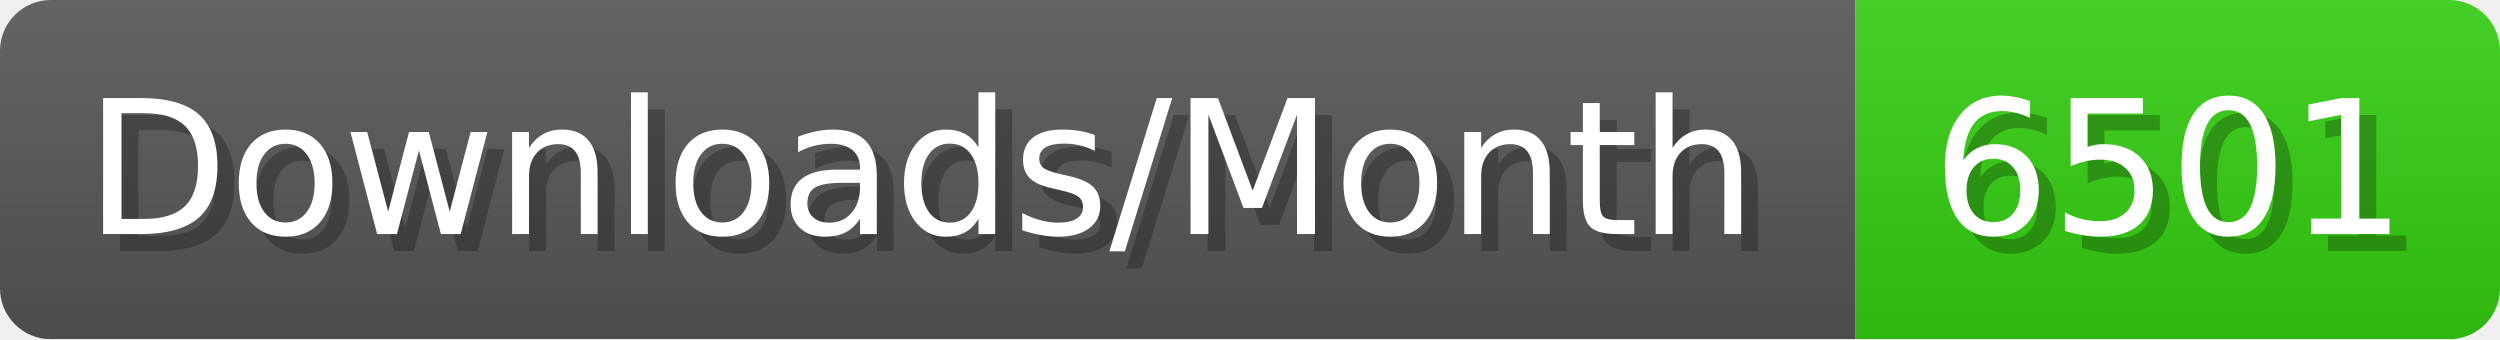
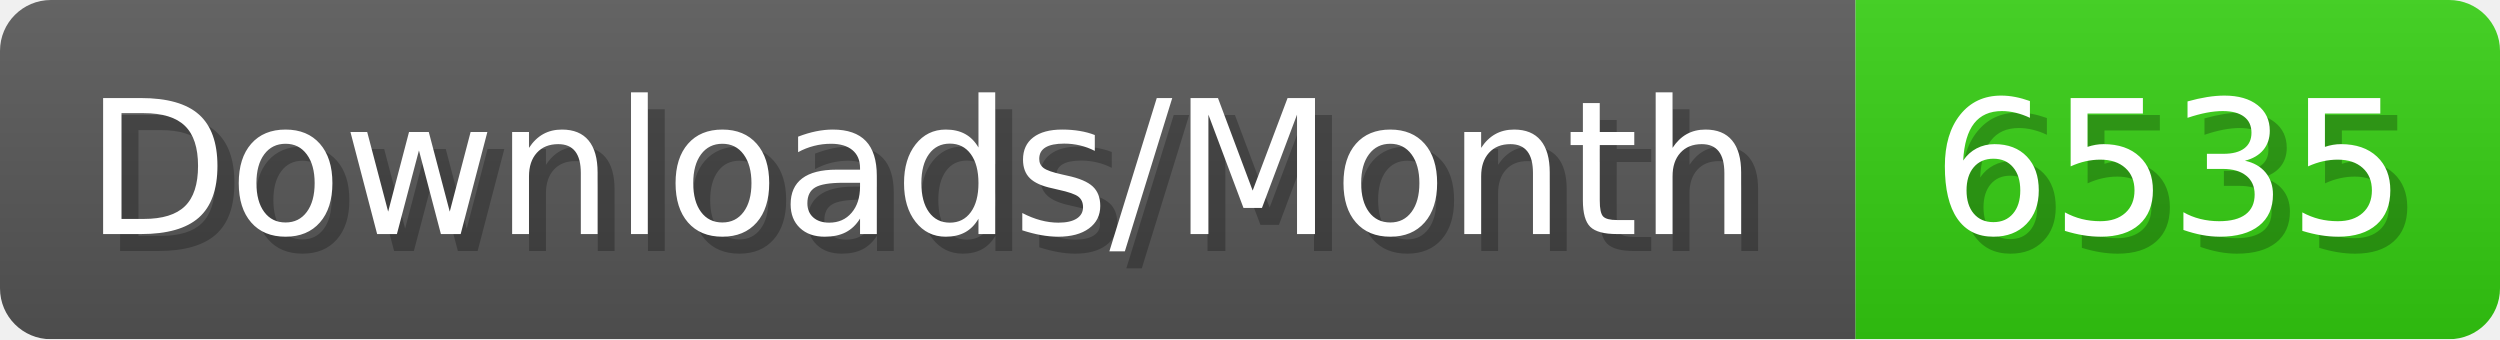
- <svg xmlns="http://www.w3.org/2000/svg" width="147.4" height="20" viewBox="0 0 1474 200" role="img" aria-label="Downloads/Month: 6501">
+ <svg xmlns="http://www.w3.org/2000/svg" width="147.4" height="20" viewBox="0 0 1474 200" role="img" aria-label="Downloads/Month: 6535">
  <linearGradient id="YlXUI" x2="0" y2="100%">
    <stop offset="0" stop-opacity=".1" stop-color="#EEE" />
    <stop offset="1" stop-opacity=".1" />
  </linearGradient>
  <mask id="JHhop">
    <rect width="1474" height="200" rx="30" fill="#FFF" />
  </mask>
  <g mask="url(#JHhop)">
    <rect width="1094" height="200" fill="#555" />
    <rect width="380" height="200" fill="#3C1" x="1094" />
    <rect width="1474" height="200" fill="url(#YlXUI)" />
  </g>
  <g aria-hidden="true" fill="#fff" text-anchor="start" font-family="Verdana,DejaVu Sans,sans-serif" font-size="110">
    <text x="60" y="148" textLength="994" fill="#000" opacity="0.25">Downloads/Month</text>
    <text x="50" y="138" textLength="994">Downloads/Month</text>
-     <text x="1149" y="148" textLength="280" fill="#000" opacity="0.25">6501</text>
-     <text x="1139" y="138" textLength="280">6501</text>
+     <text x="1149" y="148" textLength="280" fill="#000" opacity="0.25">6535</text>
+     <text x="1139" y="138" textLength="280">6535</text>
  </g>
</svg>
